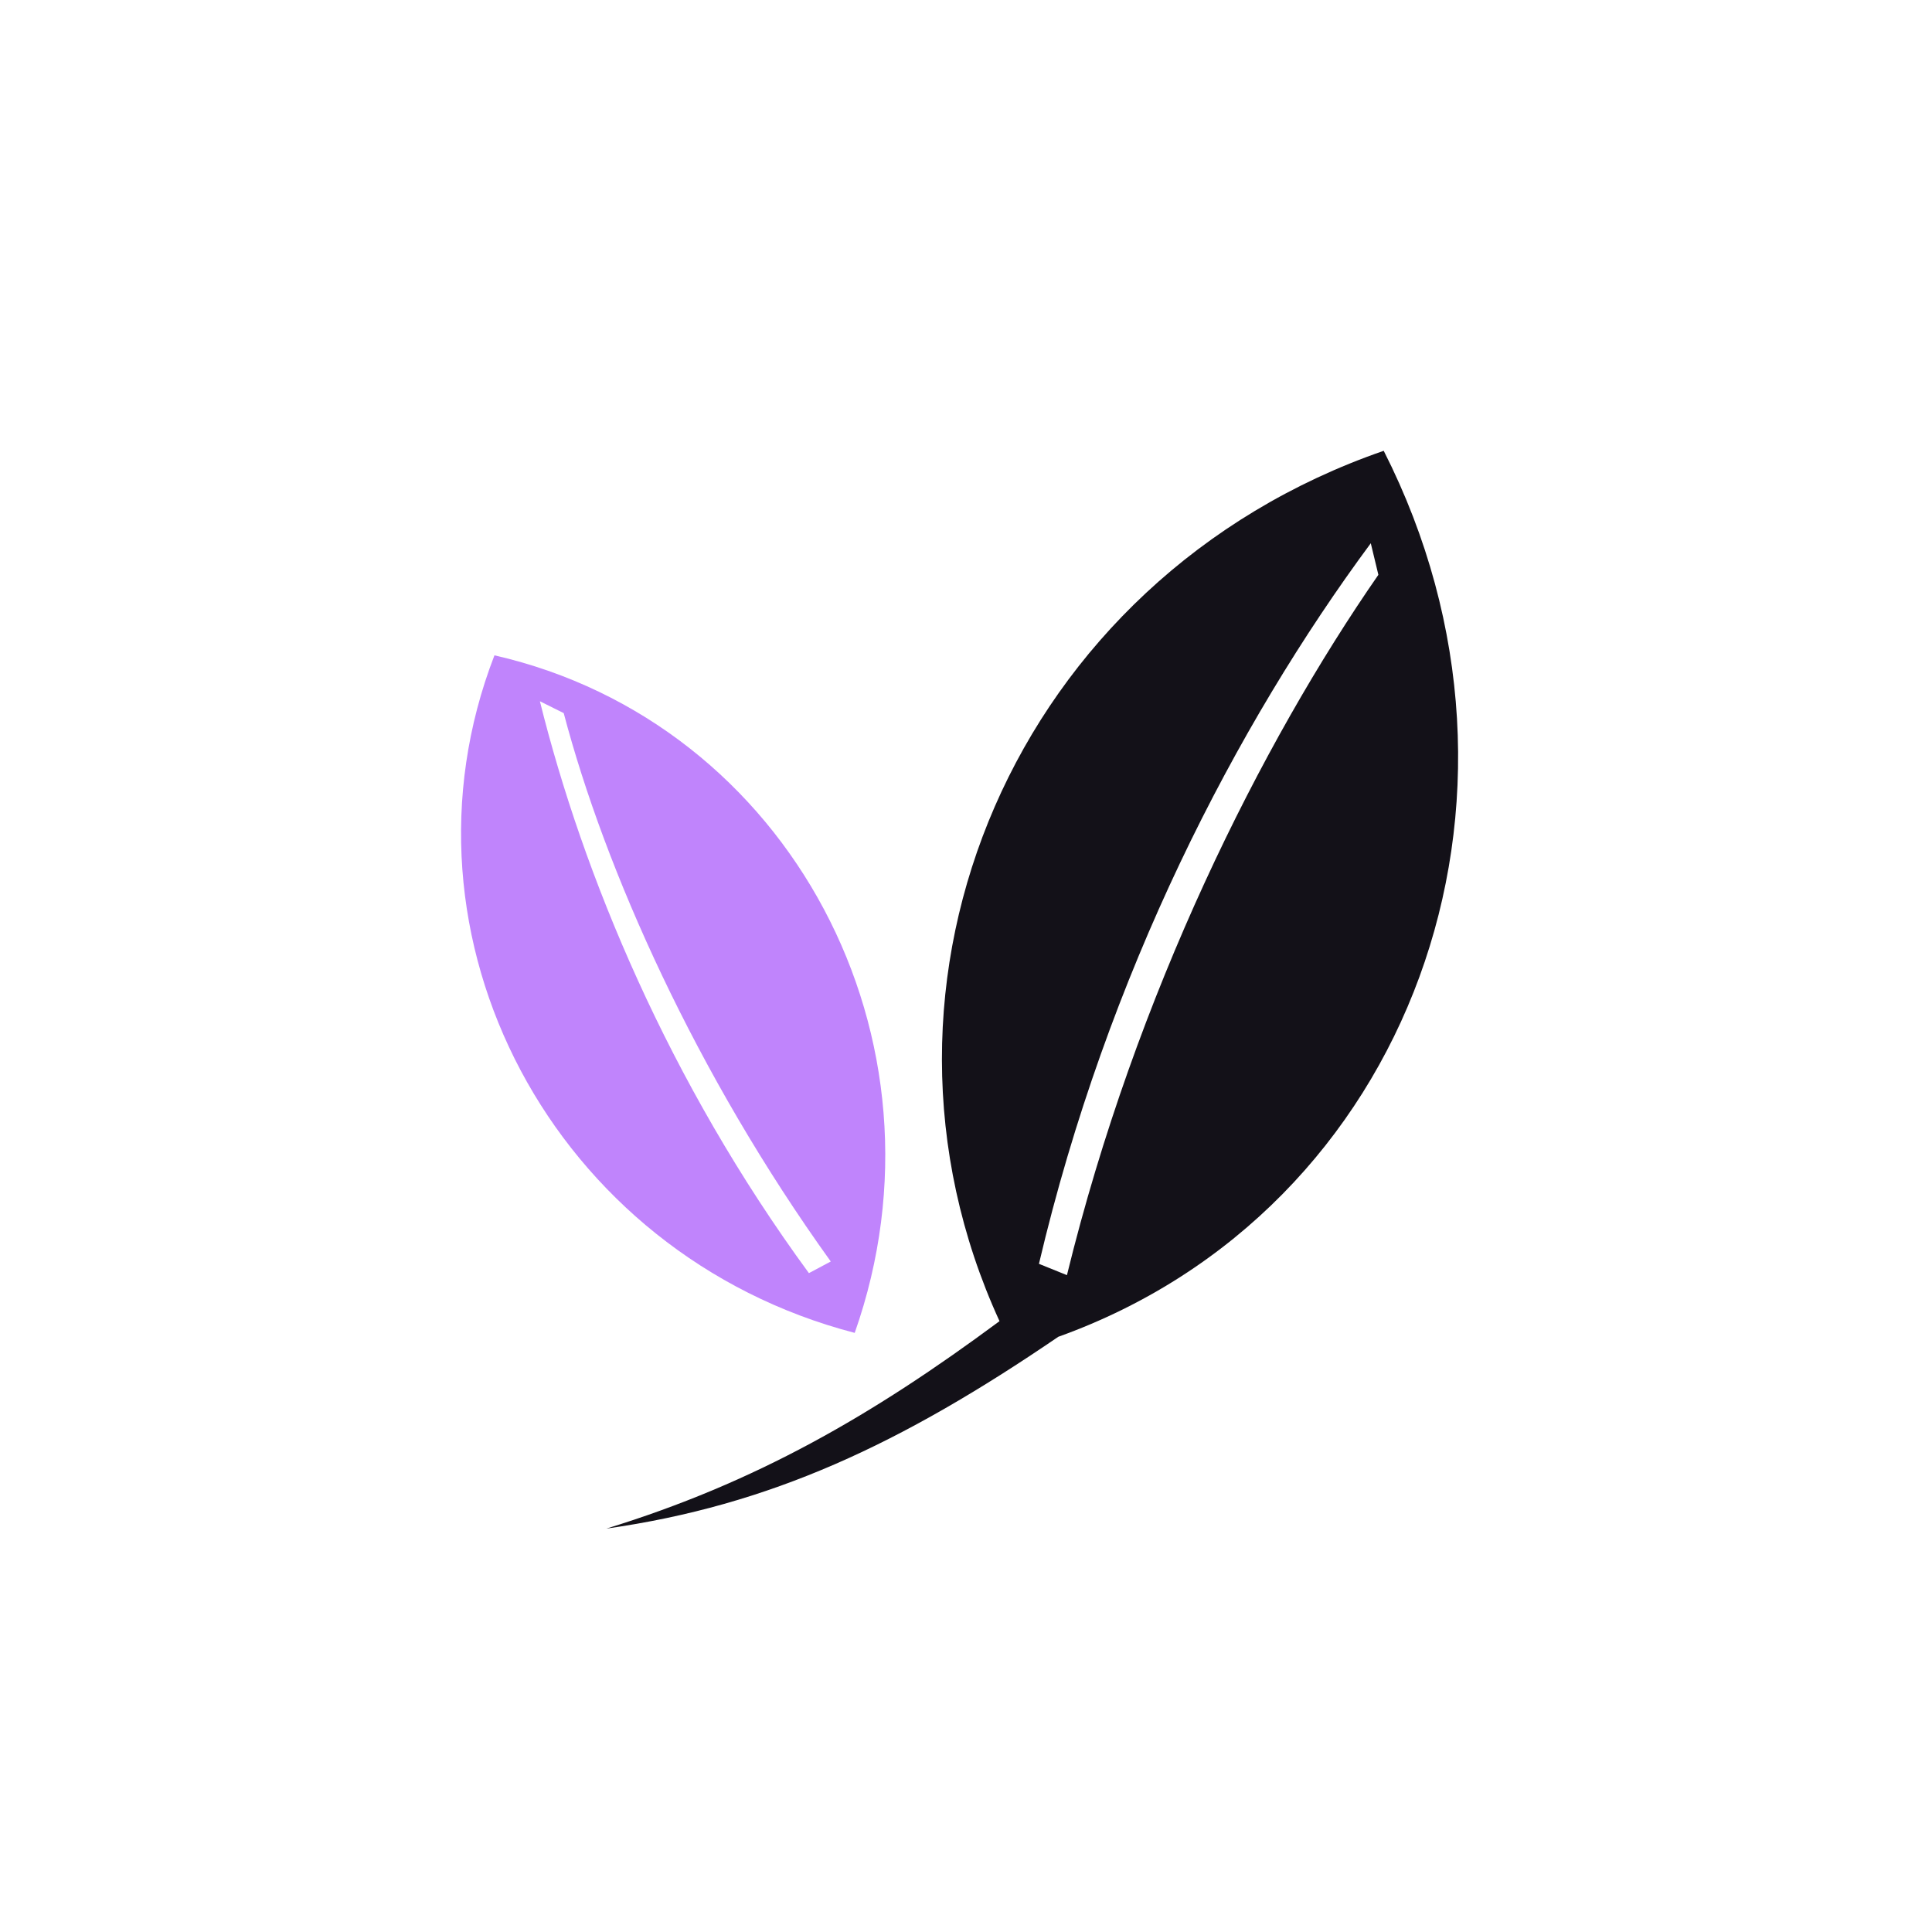
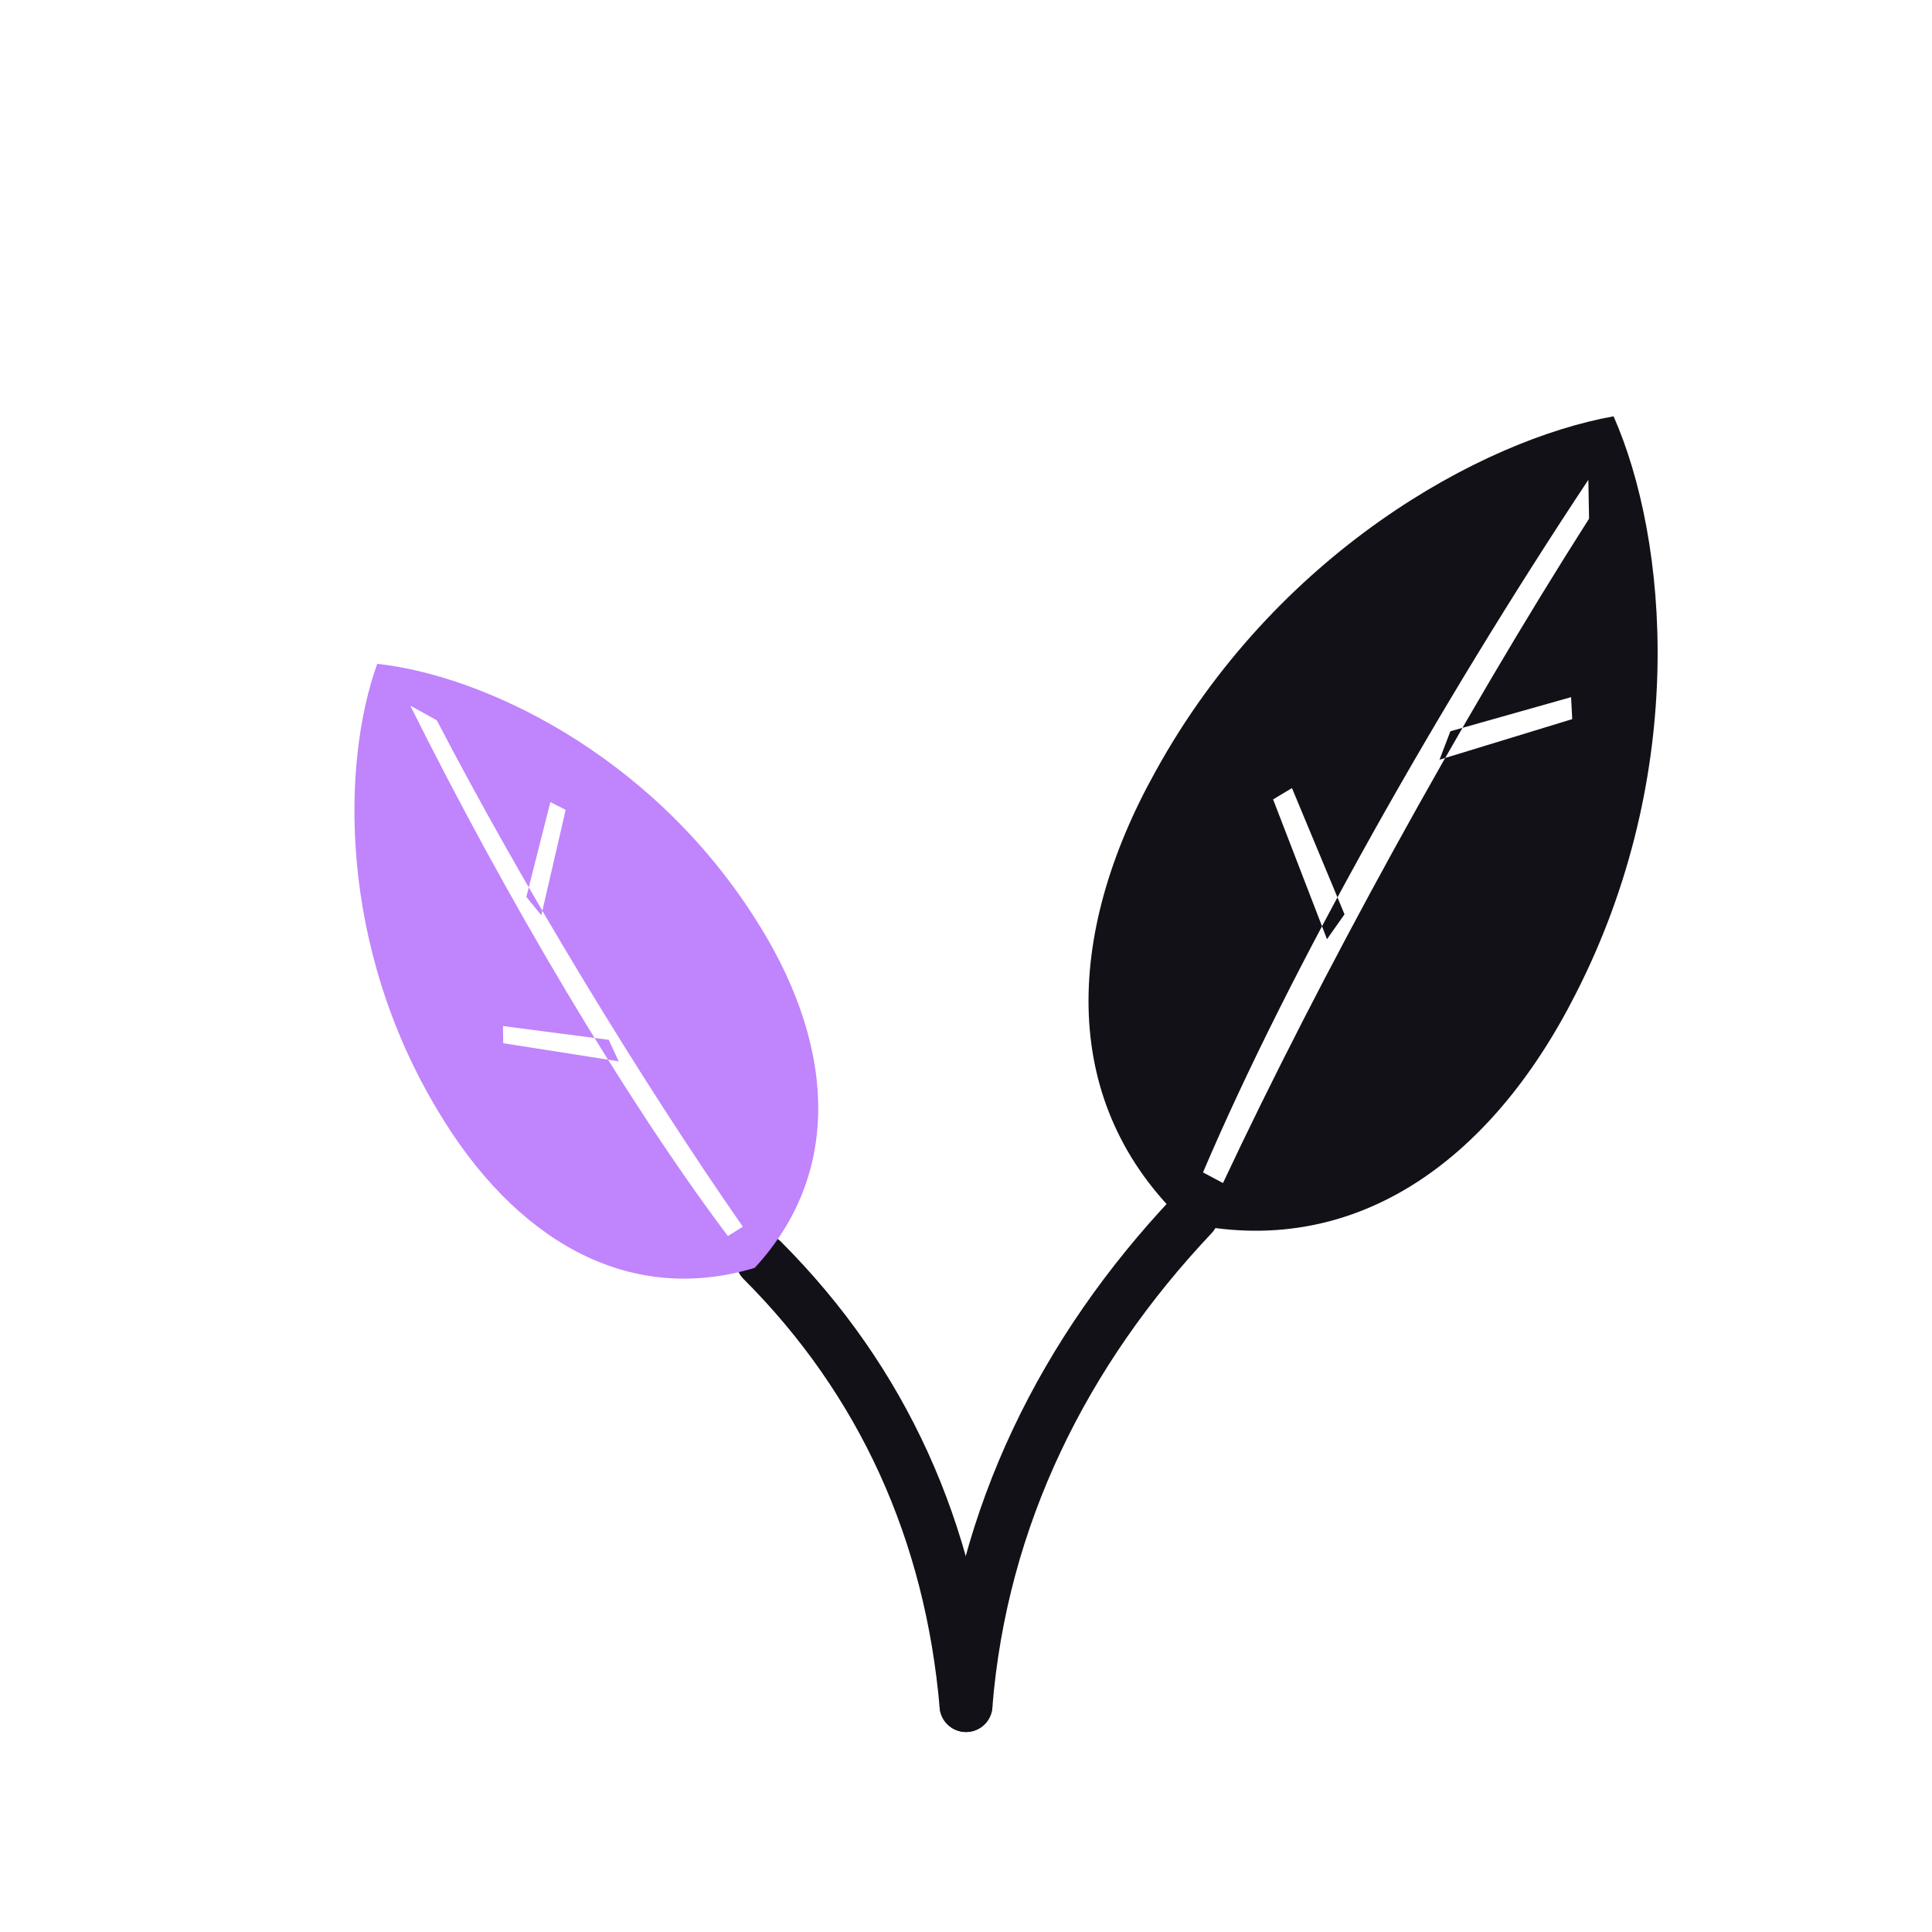
<svg xmlns="http://www.w3.org/2000/svg" viewBox="0 0 512 512">
  <g>
-     <g transform="translate(178 262) rotate(-28) scale(0.82)">
-       <path fill="#c084fc" fill-rule="evenodd" d="         M0,-122 C-74,-58 -74,58 0,126 C74,58 74,-58 0,-122 Z         M-4,102 C-15,26 -8,-46 6,-102 L11,-95 C-1,-44 -6,28 4,102 Z" />
+     <path d="M256,452 C252,406 234,366 202,334" fill="none" stroke="#131118" stroke-width="14" stroke-linecap="round" />
+     <path d="M256,452 C260,402 282,358 316,322" fill="none" stroke="#131118" stroke-width="14" stroke-linecap="round" />
+     <g transform="translate(200 336) rotate(-32) scale(0.78)">
+       <path fill="#c084fc" fill-rule="evenodd" d="         M0,0 C-44,-12 -64,-52 -63,-102 C-62,-168 -28,-220 0,-242 C28,-220 62,-168 63,-102 C64,-52 44,-12 0,0 Z         M-2,-14 C-7,-72 -5,-152 2,-224 L7,-215 C2,-152 1,-74 4,-14 Z         M-2,-84 L-32,-110 L-29,-115 L-1,-92 Z         M2,-140 L28,-166 L25,-171 L1,-148 Z" />
    </g>
-     <g transform="translate(318 240) rotate(22)">
-       <path fill="#131118" fill-rule="evenodd" d="         M0,-130 C-78,-62 -80,54 -8,122         C-30,158 -52,186 -84,212         C-46,190 -20,162 8,120         C82,54 78,-62 0,-130 Z         M-4,104 C-16,26 -9,-48 6,-106 L11,-99 C-1,-46 -7,28 4,104 Z" />
+     <g transform="translate(314 324) rotate(28)">
+       <path fill="#131118" fill-rule="evenodd" d="         M0,0 C-44,-12 -64,-52 -63,-102 C-62,-168 -28,-220 0,-242 C28,-220 62,-168 63,-102 C64,-52 44,-12 0,0 Z         M-2,-14 C-7,-72 -5,-152 2,-224 L7,-215 C2,-152 1,-74 4,-14 Z         M-2,-84 L-32,-110 L-29,-115 L-1,-92 Z         M2,-140 L28,-166 L25,-171 L1,-148 Z" />
    </g>
  </g>
</svg>
